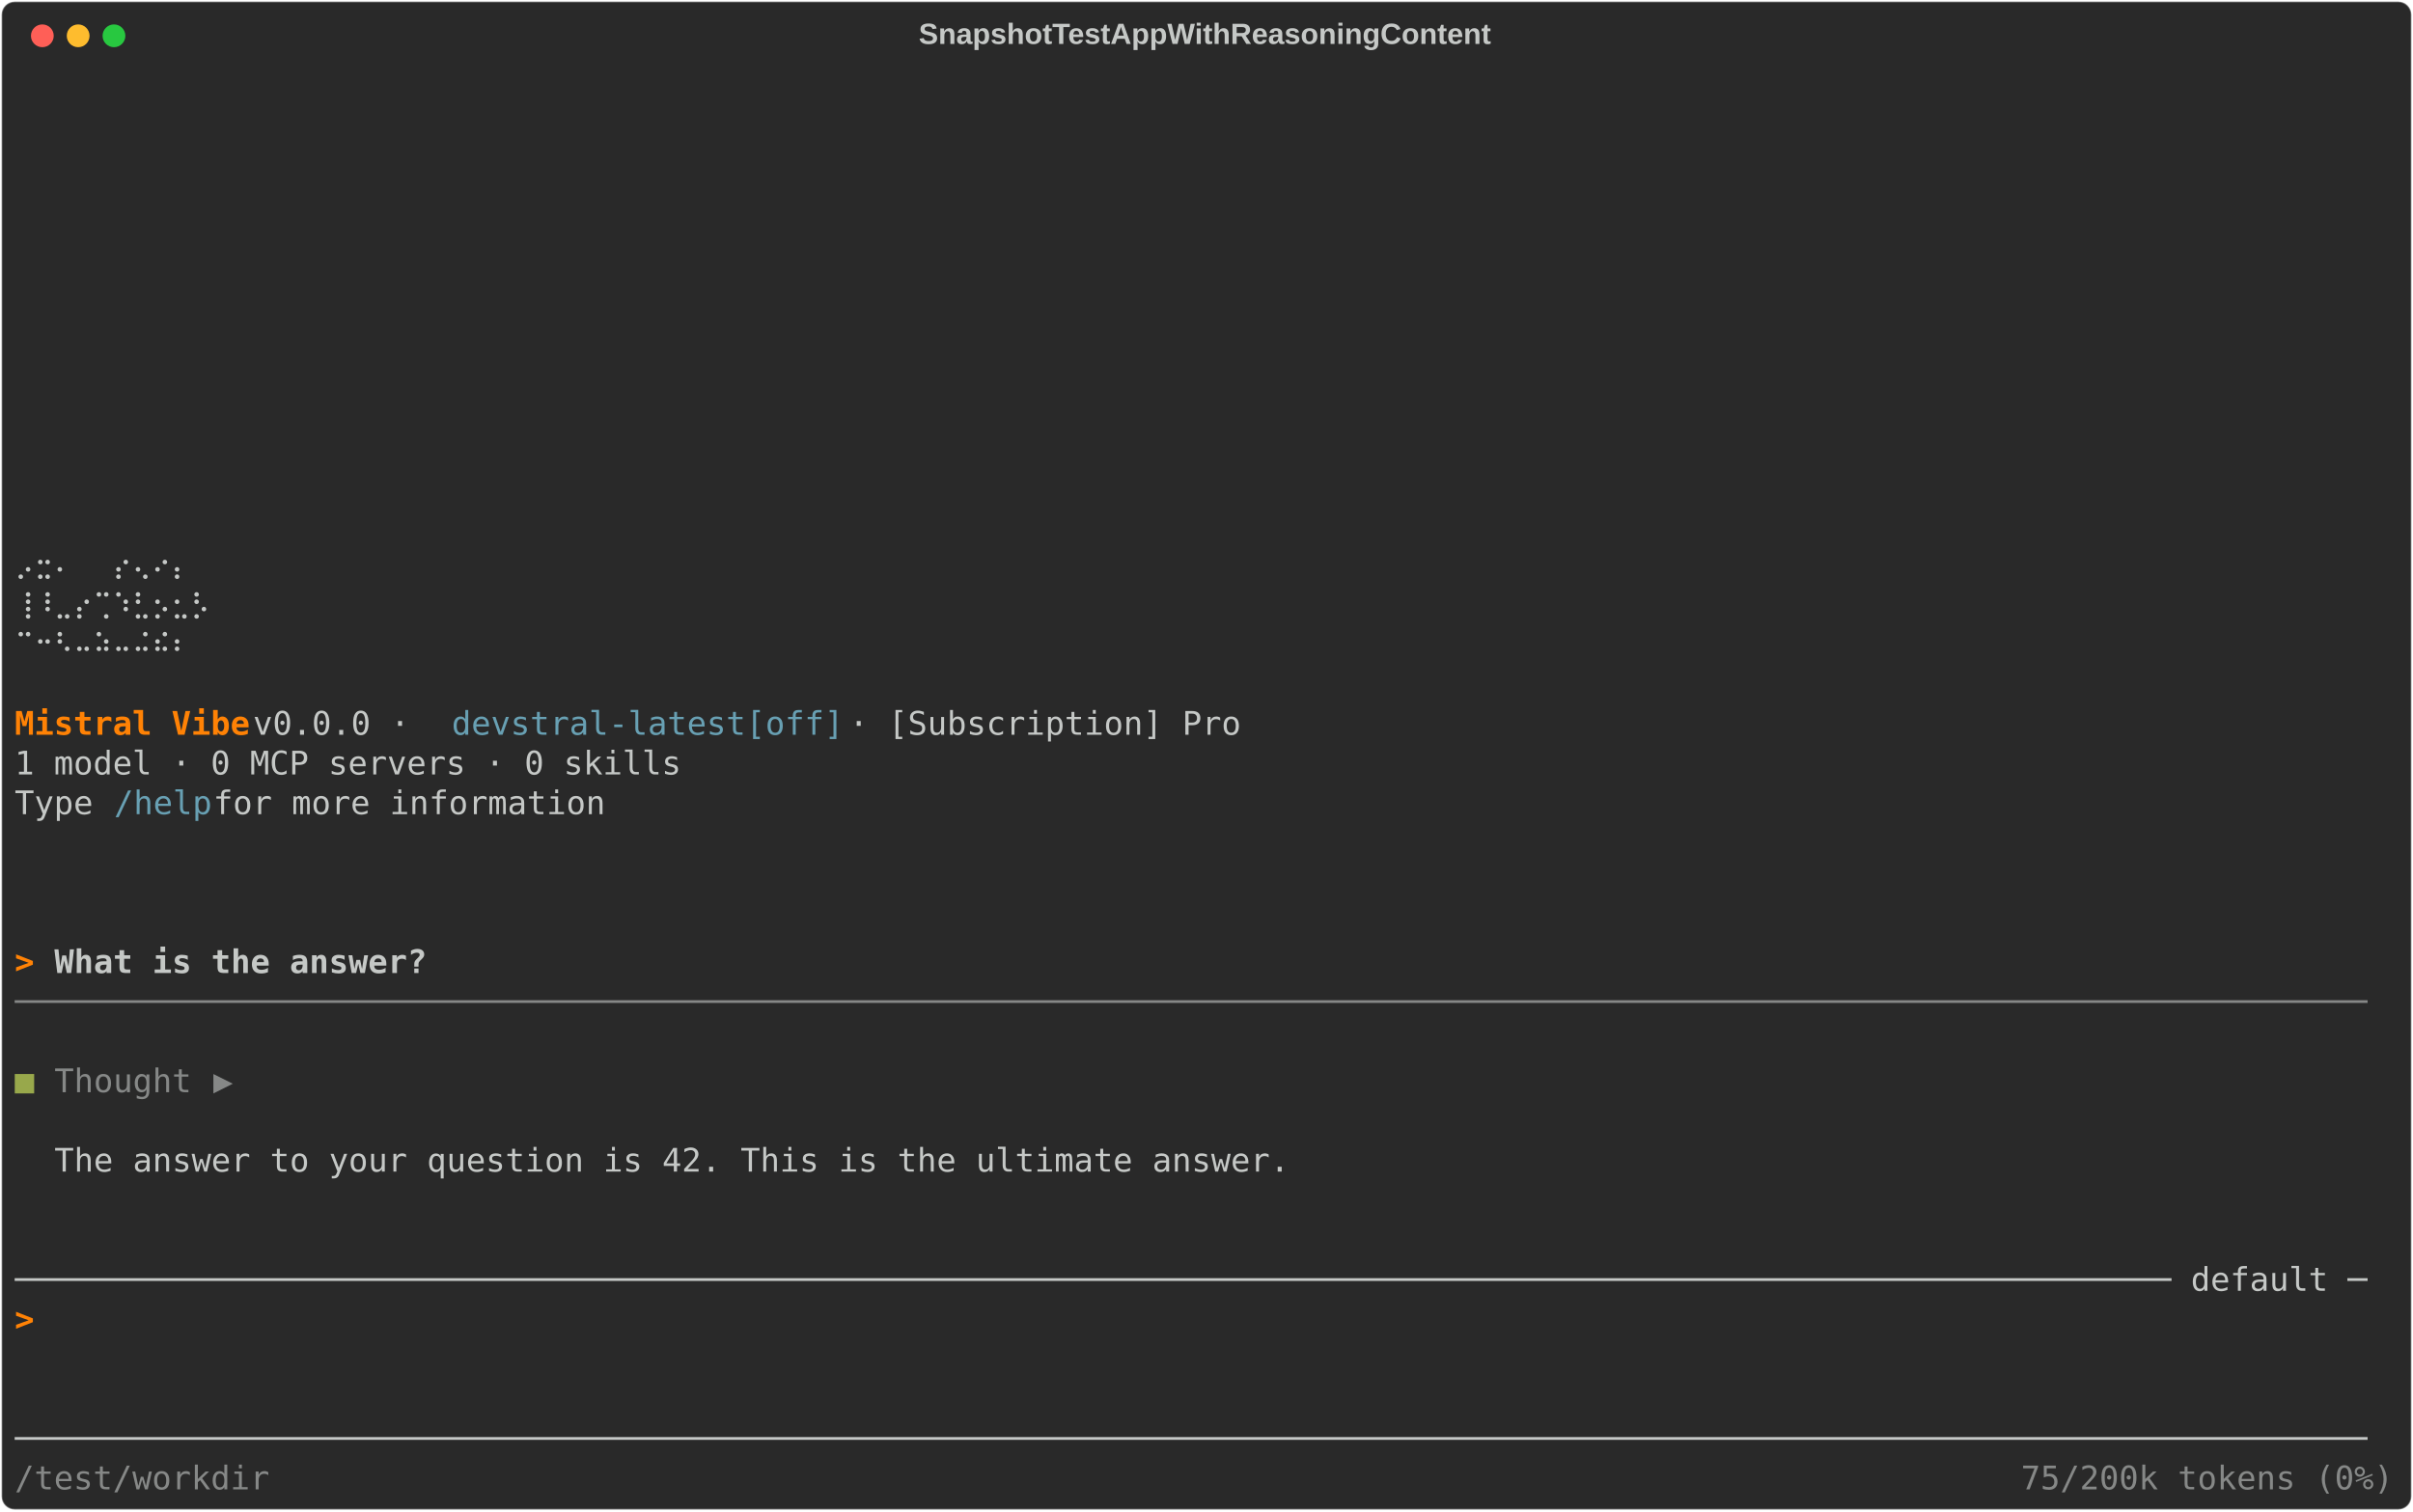
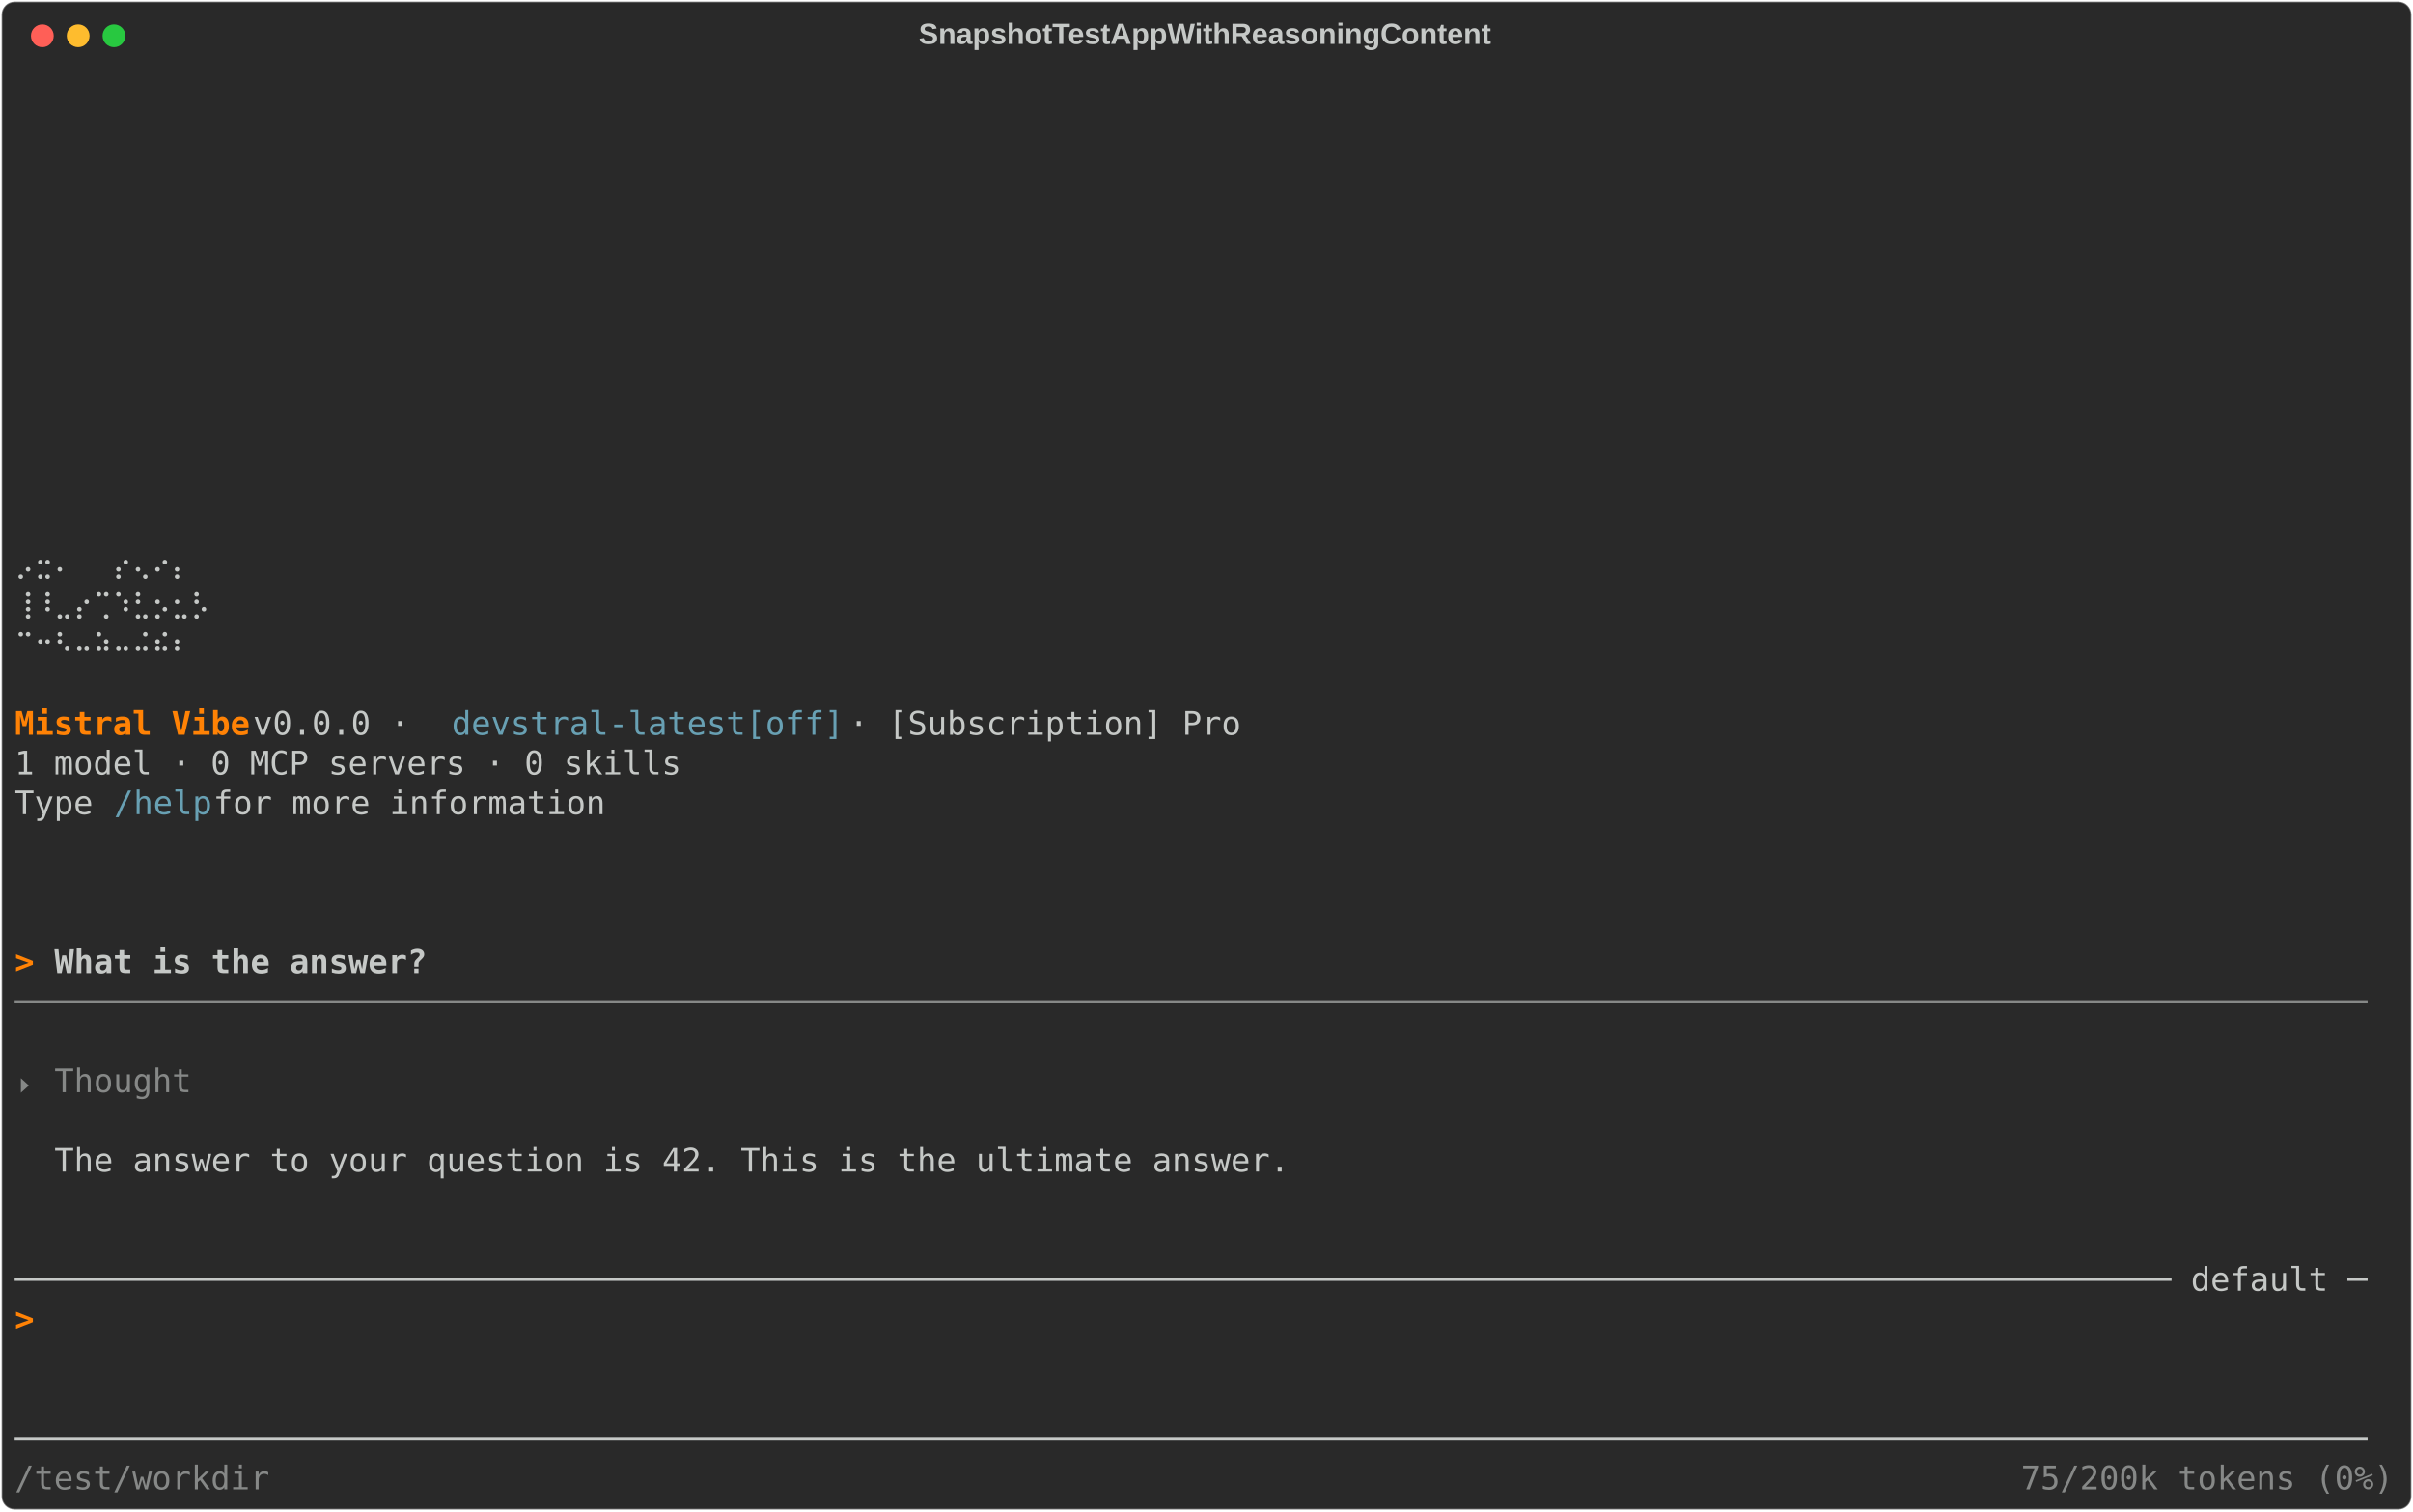
<svg xmlns="http://www.w3.org/2000/svg" class="rich-terminal" viewBox="0 0 1482 928.4">
  <style>

    @font-face {
        font-family: "Fira Code";
        src: local("FiraCode-Regular"),
                url("https://cdnjs.cloudflare.com/ajax/libs/firacode/6.2.0/woff2/FiraCode-Regular.woff2") format("woff2"),
                url("https://cdnjs.cloudflare.com/ajax/libs/firacode/6.2.0/woff/FiraCode-Regular.woff") format("woff");
        font-style: normal;
        font-weight: 400;
    }
    @font-face {
        font-family: "Fira Code";
        src: local("FiraCode-Bold"),
                url("https://cdnjs.cloudflare.com/ajax/libs/firacode/6.2.0/woff2/FiraCode-Bold.woff2") format("woff2"),
                url("https://cdnjs.cloudflare.com/ajax/libs/firacode/6.2.0/woff/FiraCode-Bold.woff") format("woff");
        font-style: bold;
        font-weight: 700;
    }

    .terminal-matrix {
        font-family: Fira Code, monospace;
        font-size: 20px;
        line-height: 24.4px;
        font-variant-east-asian: full-width;
    }

    .terminal-title {
        font-size: 18px;
        font-weight: bold;
        font-family: arial;
    }

    .terminal-r1 { fill: #c5c8c6 }
.terminal-r2 { fill: #ff8205;font-weight: bold }
.terminal-r3 { fill: #68a0b3 }
.terminal-r4 { fill: #c5c8c6;font-weight: bold }
.terminal-r5 { fill: #868887 }
- .terminal-r6 { fill: #98a84b }
    </style>
  <defs>
    <clipPath id="terminal-clip-terminal">
      <rect x="0" y="0" width="1463.0" height="877.4" />
    </clipPath>
    <clipPath id="terminal-line-0">
      <rect x="0" y="1.5" width="1464" height="24.65" />
    </clipPath>
    <clipPath id="terminal-line-1">
      <rect x="0" y="25.9" width="1464" height="24.65" />
    </clipPath>
    <clipPath id="terminal-line-2">
      <rect x="0" y="50.3" width="1464" height="24.65" />
    </clipPath>
    <clipPath id="terminal-line-3">
      <rect x="0" y="74.7" width="1464" height="24.65" />
    </clipPath>
    <clipPath id="terminal-line-4">
      <rect x="0" y="99.1" width="1464" height="24.65" />
    </clipPath>
    <clipPath id="terminal-line-5">
      <rect x="0" y="123.5" width="1464" height="24.65" />
    </clipPath>
    <clipPath id="terminal-line-6">
      <rect x="0" y="147.9" width="1464" height="24.65" />
    </clipPath>
    <clipPath id="terminal-line-7">
      <rect x="0" y="172.3" width="1464" height="24.65" />
    </clipPath>
    <clipPath id="terminal-line-8">
      <rect x="0" y="196.7" width="1464" height="24.65" />
    </clipPath>
    <clipPath id="terminal-line-9">
      <rect x="0" y="221.1" width="1464" height="24.65" />
    </clipPath>
    <clipPath id="terminal-line-10">
      <rect x="0" y="245.5" width="1464" height="24.65" />
    </clipPath>
    <clipPath id="terminal-line-11">
      <rect x="0" y="269.9" width="1464" height="24.65" />
    </clipPath>
    <clipPath id="terminal-line-12">
      <rect x="0" y="294.3" width="1464" height="24.65" />
    </clipPath>
    <clipPath id="terminal-line-13">
      <rect x="0" y="318.7" width="1464" height="24.65" />
    </clipPath>
    <clipPath id="terminal-line-14">
      <rect x="0" y="343.1" width="1464" height="24.65" />
    </clipPath>
    <clipPath id="terminal-line-15">
      <rect x="0" y="367.5" width="1464" height="24.65" />
    </clipPath>
    <clipPath id="terminal-line-16">
      <rect x="0" y="391.9" width="1464" height="24.65" />
    </clipPath>
    <clipPath id="terminal-line-17">
      <rect x="0" y="416.3" width="1464" height="24.65" />
    </clipPath>
    <clipPath id="terminal-line-18">
      <rect x="0" y="440.7" width="1464" height="24.65" />
    </clipPath>
    <clipPath id="terminal-line-19">
      <rect x="0" y="465.1" width="1464" height="24.65" />
    </clipPath>
    <clipPath id="terminal-line-20">
      <rect x="0" y="489.5" width="1464" height="24.65" />
    </clipPath>
    <clipPath id="terminal-line-21">
      <rect x="0" y="513.9" width="1464" height="24.65" />
    </clipPath>
    <clipPath id="terminal-line-22">
      <rect x="0" y="538.3" width="1464" height="24.65" />
    </clipPath>
    <clipPath id="terminal-line-23">
      <rect x="0" y="562.7" width="1464" height="24.65" />
    </clipPath>
    <clipPath id="terminal-line-24">
      <rect x="0" y="587.1" width="1464" height="24.65" />
    </clipPath>
    <clipPath id="terminal-line-25">
      <rect x="0" y="611.5" width="1464" height="24.65" />
    </clipPath>
    <clipPath id="terminal-line-26">
      <rect x="0" y="635.9" width="1464" height="24.65" />
    </clipPath>
    <clipPath id="terminal-line-27">
      <rect x="0" y="660.3" width="1464" height="24.65" />
    </clipPath>
    <clipPath id="terminal-line-28">
      <rect x="0" y="684.7" width="1464" height="24.65" />
    </clipPath>
    <clipPath id="terminal-line-29">
      <rect x="0" y="709.1" width="1464" height="24.65" />
    </clipPath>
    <clipPath id="terminal-line-30">
      <rect x="0" y="733.5" width="1464" height="24.65" />
    </clipPath>
    <clipPath id="terminal-line-31">
      <rect x="0" y="757.9" width="1464" height="24.65" />
    </clipPath>
    <clipPath id="terminal-line-32">
      <rect x="0" y="782.3" width="1464" height="24.65" />
    </clipPath>
    <clipPath id="terminal-line-33">
      <rect x="0" y="806.7" width="1464" height="24.65" />
    </clipPath>
    <clipPath id="terminal-line-34">
      <rect x="0" y="831.1" width="1464" height="24.65" />
    </clipPath>
  </defs>
  <rect fill="#292929" stroke="rgba(255,255,255,0.35)" stroke-width="1" x="1" y="1" width="1480" height="926.4" rx="8" />
  <text class="terminal-title" fill="#c5c8c6" text-anchor="middle" x="740" y="27">SnapshotTestAppWithReasoningContent</text>
  <g transform="translate(26,22)">
    <circle cx="0" cy="0" r="7" fill="#ff5f57" />
    <circle cx="22" cy="0" r="7" fill="#febc2e" />
    <circle cx="44" cy="0" r="7" fill="#28c840" />
  </g>
  <g transform="translate(9, 41)" clip-path="url(#terminal-clip-terminal)">
    <g class="terminal-matrix">
      <text class="terminal-r1" x="1464" y="20" textLength="12.2" clip-path="url(#terminal-line-0)">
</text>
      <text class="terminal-r1" x="1464" y="44.4" textLength="12.2" clip-path="url(#terminal-line-1)">
</text>
      <text class="terminal-r1" x="1464" y="68.8" textLength="12.2" clip-path="url(#terminal-line-2)">
</text>
      <text class="terminal-r1" x="1464" y="93.2" textLength="12.2" clip-path="url(#terminal-line-3)">
</text>
      <text class="terminal-r1" x="1464" y="117.6" textLength="12.2" clip-path="url(#terminal-line-4)">
</text>
      <text class="terminal-r1" x="1464" y="142" textLength="12.2" clip-path="url(#terminal-line-5)">
</text>
      <text class="terminal-r1" x="1464" y="166.4" textLength="12.2" clip-path="url(#terminal-line-6)">
</text>
      <text class="terminal-r1" x="1464" y="190.8" textLength="12.2" clip-path="url(#terminal-line-7)">
</text>
      <text class="terminal-r1" x="1464" y="215.2" textLength="12.2" clip-path="url(#terminal-line-8)">
</text>
      <text class="terminal-r1" x="1464" y="239.6" textLength="12.2" clip-path="url(#terminal-line-9)">
</text>
      <text class="terminal-r1" x="1464" y="264" textLength="12.2" clip-path="url(#terminal-line-10)">
</text>
      <text class="terminal-r1" x="1464" y="288.4" textLength="12.2" clip-path="url(#terminal-line-11)">
</text>
      <text class="terminal-r1" x="0" y="312.8" textLength="134.2" clip-path="url(#terminal-line-12)">  ⡠⣒⠄  ⡔⢄⠔⡄</text>
      <text class="terminal-r1" x="1464" y="312.8" textLength="12.2" clip-path="url(#terminal-line-12)">
</text>
      <text class="terminal-r1" x="0" y="337.2" textLength="134.2" clip-path="url(#terminal-line-13)"> ⢸⠸⣀⡔⢉⠱⣃⡢⣂⡣</text>
      <text class="terminal-r1" x="1464" y="337.2" textLength="12.2" clip-path="url(#terminal-line-13)">
</text>
      <text class="terminal-r1" x="0" y="361.6" textLength="134.2" clip-path="url(#terminal-line-14)">  ⠉⠒⠣⠤⠵⠤⠬⠮⠆</text>
      <text class="terminal-r1" x="1464" y="361.6" textLength="12.2" clip-path="url(#terminal-line-14)">
</text>
      <text class="terminal-r1" x="1464" y="386" textLength="12.2" clip-path="url(#terminal-line-15)">
</text>
      <text class="terminal-r2" x="0" y="410.4" textLength="146.4" clip-path="url(#terminal-line-16)">Mistral Vibe</text>
      <text class="terminal-r1" x="146.4" y="410.4" textLength="122" clip-path="url(#terminal-line-16)"> v0.0.0 · </text>
      <text class="terminal-r3" x="268.4" y="410.4" textLength="244" clip-path="url(#terminal-line-16)">devstral-latest[off]</text>
      <text class="terminal-r1" x="512.4" y="410.4" textLength="256.2" clip-path="url(#terminal-line-16)"> · [Subscription] Pro</text>
      <text class="terminal-r1" x="1464" y="410.4" textLength="12.2" clip-path="url(#terminal-line-16)">
</text>
      <text class="terminal-r1" x="0" y="434.8" textLength="414.8" clip-path="url(#terminal-line-17)">1 model · 0 MCP servers · 0 skills</text>
      <text class="terminal-r1" x="1464" y="434.8" textLength="12.2" clip-path="url(#terminal-line-17)">
</text>
      <text class="terminal-r1" x="0" y="459.2" textLength="61" clip-path="url(#terminal-line-18)">Type </text>
      <text class="terminal-r3" x="61" y="459.2" textLength="61" clip-path="url(#terminal-line-18)">/help</text>
      <text class="terminal-r1" x="122" y="459.2" textLength="256.2" clip-path="url(#terminal-line-18)"> for more information</text>
      <text class="terminal-r1" x="1464" y="459.2" textLength="12.2" clip-path="url(#terminal-line-18)">
</text>
      <text class="terminal-r1" x="1464" y="483.6" textLength="12.2" clip-path="url(#terminal-line-19)">
</text>
      <text class="terminal-r1" x="1464" y="508" textLength="12.2" clip-path="url(#terminal-line-20)">
</text>
      <text class="terminal-r1" x="1464" y="532.4" textLength="12.2" clip-path="url(#terminal-line-21)">
</text>
      <text class="terminal-r2" x="0" y="556.8" textLength="24.4" clip-path="url(#terminal-line-22)">&gt; </text>
      <text class="terminal-r4" x="24.4" y="556.8" textLength="231.8" clip-path="url(#terminal-line-22)">What is the answer?</text>
      <text class="terminal-r1" x="1464" y="556.8" textLength="12.2" clip-path="url(#terminal-line-22)">
</text>
      <text class="terminal-r5" x="0" y="581.2" textLength="1464" clip-path="url(#terminal-line-23)">────────────────────────────────────────────────────────────────────────────────────────────────────────────────────────</text>
      <text class="terminal-r1" x="1464" y="581.2" textLength="12.2" clip-path="url(#terminal-line-23)">
</text>
      <text class="terminal-r1" x="1464" y="605.6" textLength="12.2" clip-path="url(#terminal-line-24)">
</text>
-       <text class="terminal-r6" x="0" y="630" textLength="12.2" clip-path="url(#terminal-line-25)">■</text>
+       <text class="terminal-r5" x="0" y="630" textLength="12.2" clip-path="url(#terminal-line-25)">⏵</text>
      <text class="terminal-r5" x="24.4" y="630" textLength="85.4" clip-path="url(#terminal-line-25)">Thought</text>
-       <text class="terminal-r5" x="122" y="630" textLength="12.2" clip-path="url(#terminal-line-25)">▶</text>
      <text class="terminal-r1" x="1464" y="630" textLength="12.2" clip-path="url(#terminal-line-25)">
</text>
      <text class="terminal-r1" x="1464" y="654.4" textLength="12.2" clip-path="url(#terminal-line-26)">
</text>
      <text class="terminal-r1" x="24.4" y="678.8" textLength="768.6" clip-path="url(#terminal-line-27)">The answer to your question is 42. This is the ultimate answer.</text>
      <text class="terminal-r1" x="1464" y="678.8" textLength="12.2" clip-path="url(#terminal-line-27)">
</text>
      <text class="terminal-r1" x="1464" y="703.2" textLength="12.2" clip-path="url(#terminal-line-28)">
</text>
      <text class="terminal-r1" x="1464" y="727.6" textLength="12.2" clip-path="url(#terminal-line-29)">
</text>
      <text class="terminal-r1" x="0" y="752" textLength="1464" clip-path="url(#terminal-line-30)">────────────────────────────────────────────────────────────────────────────────────────────────────────────── default ─</text>
      <text class="terminal-r1" x="1464" y="752" textLength="12.2" clip-path="url(#terminal-line-30)">
</text>
      <text class="terminal-r2" x="0" y="776.4" textLength="12.2" clip-path="url(#terminal-line-31)">&gt;</text>
      <text class="terminal-r1" x="1464" y="776.4" textLength="12.2" clip-path="url(#terminal-line-31)">
</text>
      <text class="terminal-r1" x="1464" y="800.8" textLength="12.2" clip-path="url(#terminal-line-32)">
</text>
      <text class="terminal-r1" x="1464" y="825.2" textLength="12.2" clip-path="url(#terminal-line-33)">
</text>
      <text class="terminal-r1" x="0" y="849.6" textLength="1464" clip-path="url(#terminal-line-34)">────────────────────────────────────────────────────────────────────────────────────────────────────────────────────────</text>
      <text class="terminal-r1" x="1464" y="849.6" textLength="12.2" clip-path="url(#terminal-line-34)">
</text>
      <text class="terminal-r5" x="0" y="874" textLength="158.6" clip-path="url(#terminal-line-35)">/test/workdir</text>
      <text class="terminal-r5" x="1232.2" y="874" textLength="231.8" clip-path="url(#terminal-line-35)">75/200k tokens (0%)</text>
    </g>
  </g>
</svg>
